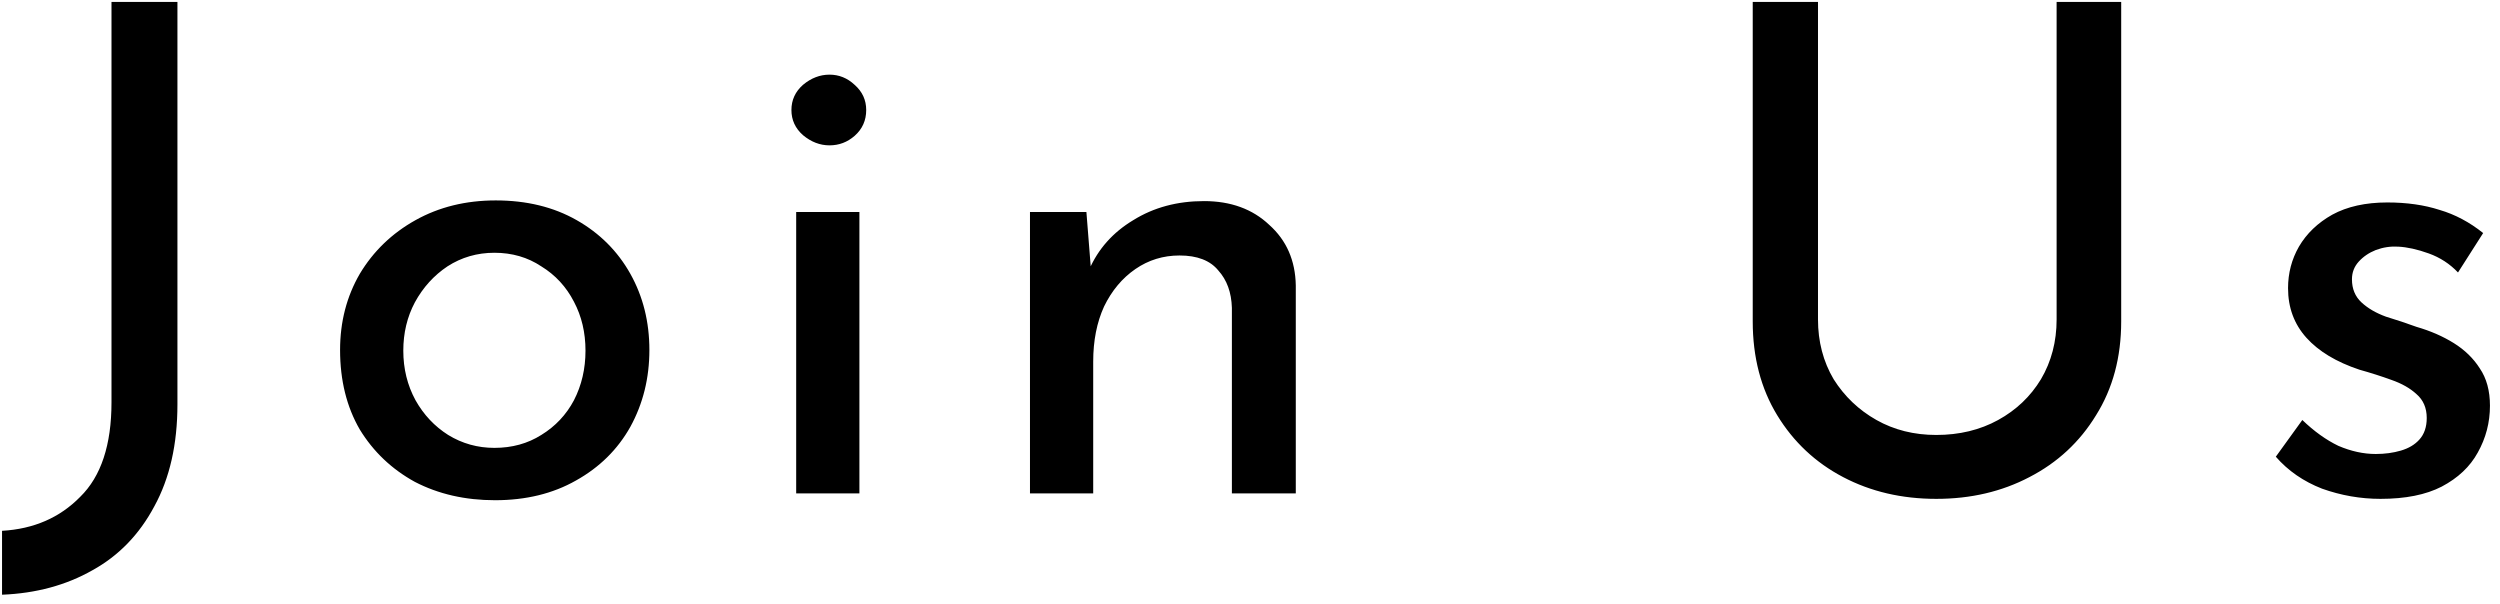
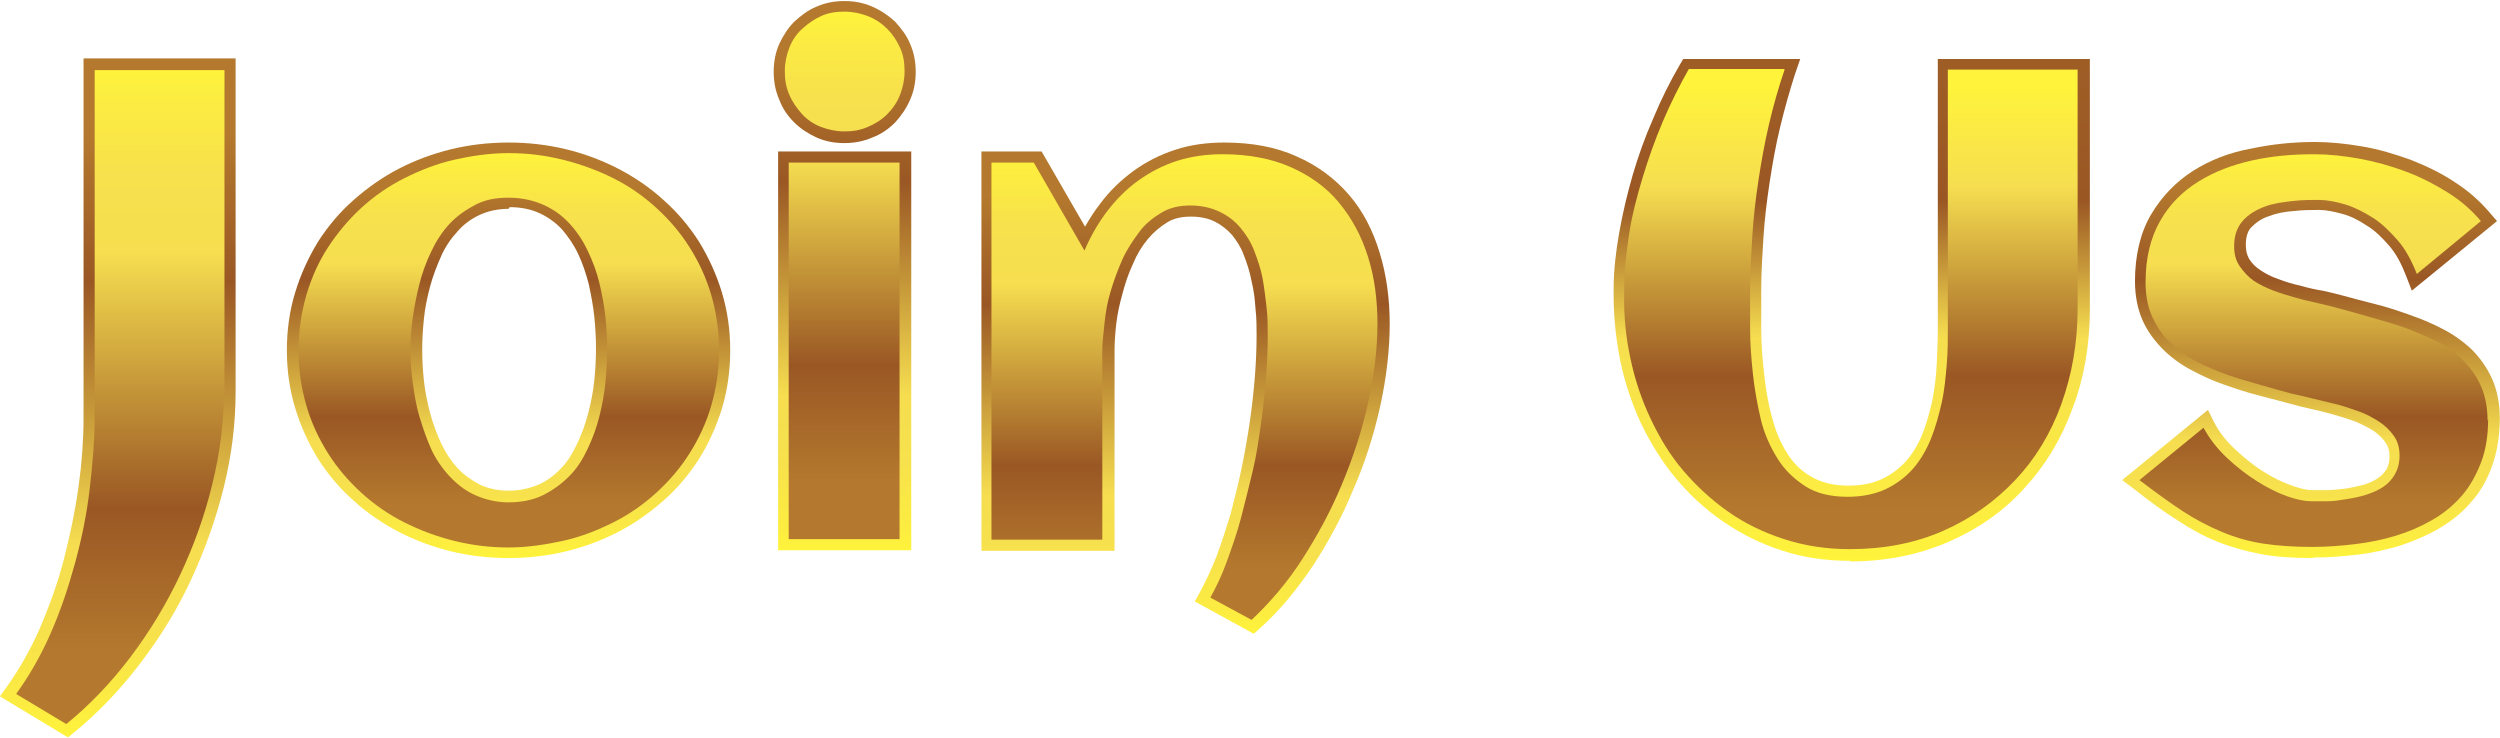
- <svg xmlns="http://www.w3.org/2000/svg" width="228" height="55" viewBox="0 0 228 55" fill="none">
-   <path d="M16.182 36.878C16.182 40.515 15.479 43.615 14.074 46.178C12.71 48.741 10.829 50.683 8.432 52.006C6.035 53.37 3.286 54.114 0.186 54.238V48.41C3.079 48.245 5.456 47.211 7.316 45.31C9.217 43.45 10.168 40.577 10.168 36.692V0.174H16.182V36.878ZM31.015 31.918C31.015 29.355 31.614 27.041 32.812 24.974C34.053 22.907 35.747 21.275 37.897 20.076C40.046 18.877 42.484 18.278 45.212 18.278C48.023 18.278 50.483 18.877 52.59 20.076C54.699 21.275 56.331 22.907 57.489 24.974C58.646 27.041 59.224 29.355 59.224 31.918C59.224 34.481 58.646 36.816 57.489 38.924C56.331 40.991 54.678 42.623 52.529 43.822C50.42 45.021 47.961 45.62 45.151 45.62C42.422 45.62 39.984 45.062 37.834 43.946C35.727 42.789 34.053 41.197 32.812 39.172C31.614 37.105 31.015 34.687 31.015 31.918ZM36.781 31.98C36.781 33.633 37.153 35.142 37.897 36.506C38.641 37.829 39.633 38.883 40.873 39.668C42.154 40.453 43.559 40.846 45.089 40.846C46.7 40.846 48.127 40.453 49.367 39.668C50.648 38.883 51.64 37.829 52.343 36.506C53.045 35.142 53.397 33.633 53.397 31.98C53.397 30.327 53.045 28.839 52.343 27.516C51.64 26.152 50.648 25.077 49.367 24.292C48.127 23.465 46.7 23.052 45.089 23.052C43.518 23.052 42.092 23.465 40.81 24.292C39.571 25.119 38.578 26.214 37.834 27.578C37.132 28.901 36.781 30.368 36.781 31.98ZM72.612 19.332H78.378V45H72.612V19.332ZM72.178 10.032C72.178 9.123 72.529 8.358 73.232 7.738C73.976 7.118 74.782 6.808 75.65 6.808C76.518 6.808 77.282 7.118 77.944 7.738C78.646 8.358 78.998 9.123 78.998 10.032C78.998 10.983 78.646 11.768 77.944 12.388C77.282 12.967 76.518 13.256 75.65 13.256C74.782 13.256 73.976 12.946 73.232 12.326C72.529 11.706 72.178 10.941 72.178 10.032ZM99.08 19.332L99.576 25.594L99.328 24.602C100.155 22.701 101.498 21.192 103.358 20.076C105.218 18.919 107.367 18.34 109.806 18.34C112.245 18.34 114.229 19.063 115.758 20.51C117.329 21.915 118.135 23.755 118.176 26.028V45H112.348V28.074C112.307 26.669 111.893 25.532 111.108 24.664C110.364 23.755 109.186 23.3 107.574 23.3C106.086 23.3 104.743 23.713 103.544 24.54C102.345 25.367 101.395 26.503 100.692 27.95C100.031 29.397 99.7 31.071 99.7 32.972V45H93.934V19.332H99.08ZM165.801 29.128C165.801 31.153 166.276 32.972 167.227 34.584C168.219 36.155 169.521 37.395 171.133 38.304C172.745 39.213 174.563 39.668 176.589 39.668C178.697 39.668 180.577 39.213 182.231 38.304C183.884 37.395 185.186 36.155 186.137 34.584C187.087 32.972 187.563 31.153 187.563 29.128V0.174H193.453V29.314C193.453 32.579 192.688 35.431 191.159 37.87C189.671 40.309 187.645 42.189 185.083 43.512C182.561 44.835 179.73 45.496 176.589 45.496C173.447 45.496 170.616 44.835 168.095 43.512C165.573 42.189 163.569 40.309 162.081 37.87C160.593 35.431 159.849 32.579 159.849 29.314V0.174H165.801V29.128ZM217.102 45.496C215.284 45.496 213.506 45.186 211.77 44.566C210.076 43.905 208.67 42.933 207.554 41.652L209.972 38.304C211.047 39.337 212.142 40.123 213.258 40.66C214.416 41.156 215.552 41.404 216.668 41.404C217.495 41.404 218.26 41.301 218.962 41.094C219.665 40.887 220.223 40.557 220.636 40.102C221.091 39.606 221.318 38.945 221.318 38.118C221.318 37.209 221.008 36.485 220.388 35.948C219.81 35.411 219.045 34.977 218.094 34.646C217.185 34.315 216.214 34.005 215.18 33.716C213.072 33.013 211.46 32.042 210.344 30.802C209.228 29.562 208.67 28.053 208.67 26.276C208.67 24.912 209.001 23.651 209.662 22.494C210.365 21.295 211.378 20.324 212.7 19.58C214.064 18.836 215.738 18.464 217.722 18.464C219.5 18.464 221.091 18.691 222.496 19.146C223.902 19.559 225.224 20.262 226.464 21.254L224.17 24.85C223.426 24.065 222.538 23.486 221.504 23.114C220.471 22.742 219.541 22.535 218.714 22.494C218.012 22.453 217.33 22.556 216.668 22.804C216.048 23.052 215.532 23.403 215.118 23.858C214.705 24.313 214.498 24.85 214.498 25.47C214.498 26.338 214.788 27.041 215.366 27.578C215.945 28.115 216.689 28.549 217.598 28.88C218.549 29.169 219.479 29.479 220.388 29.81C221.67 30.182 222.806 30.678 223.798 31.298C224.79 31.918 225.576 32.683 226.154 33.592C226.774 34.501 227.084 35.638 227.084 37.002C227.084 38.531 226.712 39.957 225.968 41.28C225.266 42.561 224.17 43.595 222.682 44.38C221.236 45.124 219.376 45.496 217.102 45.496Z" fill="black" />
+ <svg xmlns="http://www.w3.org/2000/svg" width="756" height="223" viewBox="0 0 756 223" fill="none">
+   <path d="M0 210.53L2.19 207.498C5.895 202.276 9.264 196.381 12.127 189.812C14.991 183.074 17.517 176.169 19.37 168.926C21.223 161.683 22.739 154.44 23.75 147.197C24.76 139.955 25.265 132.88 25.265 126.48V17.669H71.249V118.563C71.249 127.996 70.07 137.596 67.712 147.197C65.353 156.798 61.985 166.231 57.774 175.326C53.563 184.422 48.341 192.844 42.278 200.76C36.214 208.677 29.645 215.583 22.402 221.478L20.549 222.994L0.168 210.698L0 210.53Z" fill="url(#paint0_linear_5001_2)" />
+   <path d="M67.712 118.563C67.712 127.659 66.533 136.923 64.174 146.524C61.816 156.125 58.616 165.052 54.405 173.979C50.194 182.906 45.141 191.159 39.414 198.739C33.688 206.319 27.118 213.225 20.044 218.952L4.885 209.856C8.759 204.466 12.296 198.402 15.328 191.496C18.36 184.59 20.718 177.516 22.739 170.105C24.76 162.694 26.276 155.282 27.118 147.871C27.961 140.46 28.634 133.386 28.634 126.648V21.207H67.88V118.732L67.712 118.563Z" fill="url(#paint1_linear_5001_2)" />
+   <path d="M153.783 168.757C147.888 168.757 141.992 168.084 136.434 166.736C130.876 165.389 125.486 163.367 120.601 160.841C115.716 158.314 111 155.114 106.958 151.408C102.747 147.703 99.209 143.492 96.178 138.776C93.314 134.059 90.956 129.006 89.272 123.448C87.587 117.889 86.745 111.994 86.745 105.93C86.745 99.867 87.587 93.803 89.272 88.413C90.956 82.855 93.314 77.801 96.178 73.085C99.209 68.369 102.747 64.158 106.958 60.452C111.168 56.747 115.716 53.546 120.601 51.02C125.486 48.493 130.876 46.472 136.434 45.125C141.992 43.777 147.888 43.103 153.783 43.103C159.678 43.103 165.574 43.777 171.132 45.125C176.69 46.472 182.08 48.493 186.965 51.02C191.85 53.546 196.566 56.747 200.608 60.452C204.819 64.158 208.357 68.369 211.388 73.085C214.252 77.801 216.61 82.855 218.294 88.413C219.979 93.971 220.821 99.867 220.821 105.93C220.821 111.994 219.979 118.058 218.294 123.616C216.61 129.006 214.252 134.228 211.388 138.776C208.357 143.492 204.819 147.703 200.608 151.408C196.398 155.114 191.85 158.314 186.965 160.841C182.08 163.367 176.69 165.389 171.132 166.736C165.574 168.084 159.678 168.757 153.783 168.757ZM153.783 63.147C150.583 63.147 147.551 63.821 145.024 65C142.498 66.179 140.14 67.864 138.287 70.053C136.266 72.243 134.581 74.769 133.402 77.465C132.055 80.496 130.876 83.528 130.033 86.728C129.191 89.929 128.517 93.129 128.181 96.498C127.844 99.867 127.675 102.898 127.675 105.762C127.675 108.625 127.844 111.826 128.181 115.026C128.517 118.226 129.191 121.595 130.033 124.795C130.876 127.996 132.055 131.196 133.402 134.059C134.75 136.923 136.434 139.449 138.287 141.471C140.14 143.492 142.498 145.176 145.024 146.524C147.551 147.703 150.414 148.376 153.783 148.376C157.152 148.376 160.184 147.703 162.879 146.524C165.574 145.345 167.763 143.66 169.616 141.639C171.637 139.618 173.153 137.091 174.501 134.228C175.848 131.364 177.027 128.332 177.869 124.964C178.712 121.763 179.385 118.395 179.722 115.026C180.059 111.657 180.228 108.457 180.228 105.425C180.228 102.393 180.059 99.193 179.722 95.824C179.385 92.455 178.712 89.087 178.038 85.886C177.196 82.686 176.185 79.654 174.838 76.791C173.49 73.927 171.806 71.569 169.953 69.379C168.1 67.358 165.742 65.674 163.215 64.495C160.689 63.316 157.657 62.642 154.12 62.642L153.783 63.147Z" fill="url(#paint2_linear_5001_2)" />
+   <path d="M217.452 105.93C217.452 111.826 216.61 117.384 215.094 122.606C213.578 127.827 211.388 132.543 208.525 137.091C205.661 141.639 202.293 145.513 198.419 149.05C194.545 152.587 190.165 155.619 185.449 157.977C180.733 160.335 175.68 162.357 170.29 163.536C164.9 164.715 159.341 165.557 153.783 165.557C148.225 165.557 142.666 164.883 137.276 163.536C131.886 162.188 127.001 160.335 122.285 157.977C117.569 155.619 113.19 152.587 109.316 149.05C105.442 145.513 102.073 141.639 99.209 137.091C96.346 132.543 94.156 127.827 92.64 122.606C91.124 117.384 90.282 111.826 90.282 105.93C90.282 100.035 91.124 94.477 92.64 89.255C94.156 84.034 96.346 79.149 99.209 74.769C102.073 70.39 105.442 66.348 109.316 62.81C113.19 59.273 117.569 56.241 122.285 53.883C127.001 51.525 132.055 49.504 137.276 48.325C142.498 47.146 148.056 46.304 153.783 46.304C159.51 46.304 164.9 46.977 170.29 48.325C175.68 49.672 180.733 51.525 185.449 53.883C190.165 56.241 194.545 59.273 198.419 62.81C202.293 66.348 205.661 70.222 208.525 74.769C211.388 79.317 213.578 84.034 215.094 89.255C216.61 94.477 217.452 100.035 217.452 105.93ZM183.596 105.93C183.596 102.73 183.428 99.361 183.091 95.993C182.754 92.624 182.08 89.087 181.238 85.549C180.396 82.012 179.217 78.98 177.701 75.78C176.185 72.58 174.332 69.885 172.143 67.527C169.953 65.169 167.426 63.316 164.394 61.968C161.363 60.621 157.825 59.779 153.783 59.779C149.74 59.779 146.54 60.452 143.677 61.968C140.813 63.484 138.118 65.337 135.929 67.695C133.739 70.053 131.886 72.917 130.37 76.117C128.854 79.317 127.675 82.518 126.833 85.886C125.991 89.255 125.317 92.624 124.812 96.161C124.306 99.698 124.138 102.898 124.138 105.93C124.138 108.962 124.306 112.162 124.812 115.7C125.317 119.237 125.822 122.606 126.833 125.974C127.844 129.343 129.023 132.712 130.37 135.744C131.718 138.776 133.739 141.639 135.929 143.997C138.118 146.355 140.645 148.376 143.677 149.724C146.709 151.071 150.077 151.914 153.783 151.914C157.489 151.914 161.194 151.24 164.226 149.724C167.258 148.208 169.784 146.355 172.143 143.997C174.501 141.639 176.185 138.944 177.701 135.744C179.217 132.543 180.396 129.343 181.238 125.974C182.08 122.606 182.754 119.068 183.091 115.531C183.428 111.994 183.596 108.794 183.596 105.593V105.93Z" fill="url(#paint3_linear_5001_2)" />
+   <path d="M235.306 166.399V45.798H275.563V166.399H235.306ZM255.35 43.272C252.319 43.272 249.624 42.767 246.929 41.587C244.402 40.408 242.044 38.892 240.191 37.04C238.17 35.018 236.654 32.829 235.643 30.134C234.464 27.439 233.959 24.575 233.959 21.712C233.959 18.848 234.464 15.985 235.643 13.29C236.822 10.764 238.338 8.405 240.191 6.553C242.212 4.7 244.402 3.015 246.929 2.005C249.624 0.826 252.319 0.32 255.35 0.32C258.382 0.32 261.077 0.826 263.772 2.005C266.467 3.184 268.657 4.7 270.678 6.553C272.531 8.574 274.215 10.764 275.226 13.29C276.405 15.985 276.91 18.68 276.91 21.712C276.91 24.744 276.405 27.439 275.226 30.134C274.047 32.829 272.531 35.018 270.678 37.04C268.657 39.061 266.467 40.577 263.772 41.587C261.077 42.767 258.214 43.272 255.35 43.272Z" fill="url(#paint4_linear_5001_2)" />
+   <path d="M273.541 21.543C273.541 24.07 273.036 26.428 272.194 28.618C271.351 30.807 270.004 32.829 268.32 34.513C266.635 36.197 264.782 37.377 262.424 38.387C260.066 39.398 257.876 39.735 255.35 39.735C252.823 39.735 250.465 39.229 248.276 38.387C246.086 37.545 244.065 36.197 242.549 34.513C241.033 32.829 239.685 30.976 238.675 28.618C237.664 26.26 237.327 24.07 237.327 21.543C237.327 19.017 237.832 16.659 238.675 14.469C239.517 12.279 240.864 10.258 242.549 8.742C244.233 7.226 246.086 5.879 248.276 4.868C250.465 3.858 252.823 3.521 255.35 3.521C257.876 3.521 260.235 4.026 262.424 4.868C264.614 5.71 266.635 7.058 268.32 8.742C270.004 10.427 271.183 12.279 272.194 14.469C273.204 16.659 273.541 19.017 273.541 21.543ZM272.025 163.03H238.506V49.167H272.025V163.03Z" fill="url(#paint5_linear_5001_2)" />
+   <path d="M361.297 181.895L362.982 178.864C364.666 175.663 366.351 172.126 367.866 168.252C369.382 164.21 370.73 159.999 372.077 155.619C373.256 151.071 374.436 146.524 375.446 141.639C376.457 136.754 377.299 132.038 377.973 127.322C378.646 122.606 379.152 118.058 379.489 113.678C379.826 109.299 379.994 105.088 379.994 101.383C379.994 98.856 379.994 96.161 379.657 93.297C379.489 90.603 379.152 87.739 378.478 85.044C377.973 82.349 377.131 79.654 376.12 77.128C375.278 74.769 373.93 72.748 372.583 71.064C371.067 69.379 369.382 68.032 367.361 67.021C365.34 66.011 362.982 65.505 360.118 65.505C357.255 65.505 355.065 66.011 353.044 67.19C350.854 68.537 348.833 70.222 347.149 72.243C345.296 74.433 343.78 76.959 342.601 79.823C341.253 82.686 340.243 85.718 339.401 88.918C338.558 91.95 337.885 94.982 337.548 98.014C337.211 101.046 337.043 103.741 337.043 106.099V166.568H296.786V45.798H314.977L328.115 68.537C329.463 66.179 330.979 63.821 332.663 61.631C335.527 57.757 339.064 54.389 342.769 51.694C346.475 48.999 350.686 46.809 355.402 45.293C359.95 43.777 365.003 43.103 370.225 43.103C378.478 43.103 385.889 44.451 392.121 47.314C398.354 50.009 403.744 54.052 407.954 58.936C412.165 63.821 415.197 69.716 417.219 76.454C419.24 83.023 420.25 90.266 420.25 98.014C420.25 105.762 419.24 114.352 417.387 122.774C415.534 131.196 412.839 139.786 409.302 147.871C405.933 156.125 401.722 163.873 397.006 171.115C392.121 178.358 386.9 184.759 381.005 189.98L379.152 191.665L361.634 182.064L361.297 181.895Z" fill="url(#paint6_linear_5001_2)" />
+   <path d="M416.544 97.845C416.544 105.593 415.534 113.51 413.681 121.932C411.828 130.354 409.133 138.439 405.764 146.524C402.395 154.609 398.353 162.02 393.805 169.094C389.257 176.169 384.036 182.232 378.477 187.454L366.013 180.716C367.866 177.348 369.55 173.81 371.066 169.6C372.582 165.389 374.098 161.178 375.277 156.63C376.456 152.082 377.635 147.366 378.814 142.481C379.993 137.596 380.667 132.712 381.341 127.996C382.015 123.279 382.52 118.563 382.857 114.015C383.194 109.468 383.362 105.257 383.362 101.383C383.362 98.856 383.362 95.993 383.025 93.129C382.688 90.266 382.351 87.234 381.846 84.37C381.341 81.507 380.33 78.644 379.32 75.949C378.309 73.254 376.793 70.895 375.109 68.874C373.424 66.853 371.235 65.169 368.708 63.989C366.182 62.81 363.318 62.137 359.949 62.137C356.581 62.137 353.717 62.81 351.191 64.326C348.664 65.842 346.306 67.695 344.453 70.222C342.6 72.748 340.748 75.443 339.4 78.475C338.053 81.507 336.874 84.707 335.863 88.076C334.852 91.445 334.347 94.477 334.01 97.677C333.673 100.877 333.336 103.741 333.336 106.099V163.199H299.817V49.167H312.619L327.946 75.78C329.799 71.401 332.157 67.358 334.852 63.821C337.547 60.284 340.748 57.084 344.285 54.557C347.822 52.031 351.696 50.009 355.907 48.662C360.118 47.314 364.666 46.641 369.719 46.641C377.635 46.641 384.541 47.988 390.268 50.515C395.995 53.041 401.048 56.578 404.922 61.294C408.796 66.011 411.659 71.232 413.681 77.633C415.702 84.034 416.544 90.771 416.544 98.182V97.845Z" fill="url(#paint7_linear_5001_2)" />
+   <path d="M559.548 169.6C552.136 169.6 545.062 168.589 538.661 166.399C532.261 164.378 526.366 161.346 520.976 157.64C515.586 153.935 510.869 149.556 506.658 144.502C502.447 139.449 499.079 133.891 496.215 127.996C493.52 122.1 491.331 115.7 489.983 109.131C488.636 102.562 487.962 95.824 487.962 89.087V87.234C487.962 81.844 488.636 76.117 489.646 70.39C490.657 64.663 492.004 58.936 493.689 53.041C495.373 47.314 497.394 41.587 499.921 35.861C502.279 30.134 504.974 24.744 508.006 19.522L509.017 17.838H544.388L542.872 22.217C541.188 27.439 539.672 32.829 538.325 38.387C536.977 43.946 535.966 49.672 535.124 55.231C534.282 60.789 533.608 66.348 533.271 71.738C532.935 77.128 532.598 82.349 532.598 87.234V99.361C532.598 103.741 532.935 108.288 533.44 112.836C533.945 117.384 534.619 121.763 535.798 125.974C536.809 130.017 538.325 133.722 540.346 136.923C542.199 139.955 544.725 142.481 547.757 144.166C550.62 145.85 554.326 146.861 558.874 146.861C562.916 146.861 566.285 146.187 569.149 144.839C572.012 143.492 574.37 141.639 576.391 139.449C578.413 137.091 580.097 134.396 581.276 131.364C582.623 128.164 583.466 124.795 584.308 121.258C584.982 117.721 585.487 114.015 585.655 110.31C585.824 106.604 585.992 102.898 585.992 99.53V17.838H631.975V93.466C631.975 104.078 630.291 114.184 626.754 123.448C623.385 132.712 618.501 140.797 612.1 147.703C605.868 154.609 598.12 159.999 589.192 163.873C580.265 167.747 570.328 169.768 559.548 169.768V169.6Z" fill="url(#paint8_linear_5001_2)" />
+   <path d="M539.672 21.038C537.819 26.428 536.303 31.818 534.956 37.545C533.608 43.272 532.598 48.999 531.755 54.557C530.913 60.115 530.239 65.842 529.903 71.401C529.566 76.959 529.229 82.181 529.229 87.065C529.229 90.603 529.229 94.814 529.229 99.193C529.229 103.572 529.566 108.288 530.071 113.005C530.576 117.721 531.419 122.269 532.429 126.648C533.44 131.027 535.293 135.07 537.482 138.607C539.672 142.144 542.535 144.839 545.904 147.029C549.273 149.219 553.652 150.229 558.705 150.229C563.253 150.229 567.127 149.387 570.328 147.871C573.528 146.355 576.391 144.166 578.581 141.639C580.771 139.112 582.623 135.912 583.971 132.543C585.318 129.175 586.329 125.469 587.171 121.763C588.013 118.058 588.35 114.184 588.687 110.31C589.024 106.436 589.024 102.73 589.024 99.361V21.038H628.27V93.298C628.27 103.572 626.585 113.173 623.385 122.1C620.185 131.027 615.469 138.776 609.405 145.176C603.341 151.577 596.098 156.798 587.676 160.504C579.255 164.21 569.822 166.062 559.379 166.062C552.305 166.062 545.736 165.052 539.504 163.03C533.271 161.009 527.713 158.314 522.66 154.777C517.607 151.24 513.059 147.029 509.016 142.313C504.974 137.596 501.774 132.207 499.079 126.48C496.384 120.753 494.362 114.689 493.015 108.288C491.667 101.888 490.994 95.487 491.162 88.918V86.897C491.162 81.675 491.836 76.117 492.678 70.559C493.52 65 495.036 59.273 496.721 53.715C498.405 48.157 500.426 42.43 502.784 36.871C505.142 31.313 507.837 25.923 510.701 20.87H539.504L539.672 21.038Z" fill="url(#paint9_linear_5001_2)" />
+   <path d="M699.35 168.757C693.454 168.757 688.233 168.42 683.853 167.578C679.306 166.736 674.926 165.557 670.715 163.873C666.504 162.188 662.462 159.999 658.419 157.304C654.377 154.777 649.998 151.577 645.113 147.703L641.744 145.176L667.683 123.953L669.536 127.659C671.052 130.691 673.242 133.386 675.937 135.912C678.632 138.439 681.495 140.797 684.527 142.65C687.391 144.502 690.254 145.85 693.117 146.861C696.318 148.04 698.17 148.208 699.181 148.208C700.697 148.208 702.381 148.208 704.066 148.208C705.919 148.208 707.771 147.871 709.624 147.703C711.477 147.366 713.161 147.029 715.014 146.524C716.53 146.018 718.046 145.345 719.225 144.502C720.236 143.829 721.078 142.818 721.752 141.807C722.257 140.797 722.594 139.449 722.594 137.933C722.594 136.417 722.257 135.07 721.415 133.891C720.573 132.543 719.225 131.364 717.878 130.354C716.193 129.343 714.34 128.332 712.319 127.49C709.961 126.648 707.771 125.974 705.413 125.301C703.055 124.627 700.866 124.122 698.676 123.616C696.318 123.111 694.296 122.606 692.612 122.1L683.011 119.574C679.642 118.732 676.105 117.552 672.737 116.373C669.199 115.194 665.999 113.678 662.799 111.994C659.598 110.31 656.567 108.12 654.208 105.762C651.682 103.235 649.492 100.372 647.976 97.003C646.46 93.634 645.618 89.592 645.618 85.044C645.618 77.128 647.303 70.222 650.503 64.832C653.703 59.442 657.914 55.062 663.136 51.694C668.189 48.493 674.084 46.135 680.653 44.956C686.885 43.609 693.454 42.935 700.023 42.935C704.571 42.935 709.456 43.44 714.34 44.282C719.394 45.125 724.278 46.641 728.994 48.325C733.711 50.178 738.258 52.367 742.301 55.062C746.512 57.757 750.049 60.958 752.913 64.326L755.102 66.853L729.331 87.908L727.647 83.528C726.299 79.991 724.615 76.791 722.594 74.433C720.404 71.906 718.215 69.716 715.688 68.2C713.161 66.516 710.803 65.337 708.277 64.663C705.75 63.989 703.392 63.484 701.371 63.484C699.013 63.484 696.486 63.484 693.623 63.821C690.928 63.989 688.401 64.495 686.212 65.337C684.022 66.011 682.337 67.19 680.821 68.706C679.642 69.885 679.137 71.738 679.137 74.096C679.137 75.78 679.474 77.128 680.148 78.307C680.99 79.654 682.169 80.833 683.517 81.675C685.032 82.686 686.885 83.697 688.907 84.37C691.096 85.213 693.286 85.886 695.644 86.392C698.002 87.065 700.192 87.571 702.381 87.908C704.74 88.413 706.761 88.918 708.614 89.424C711.645 90.266 714.846 91.108 718.214 91.95C721.752 92.792 725.12 93.971 728.489 95.15C731.858 96.329 735.227 97.677 738.427 99.361C741.796 101.046 744.828 103.235 747.354 105.593C749.881 108.12 752.07 111.152 753.586 114.521C755.102 117.889 755.944 121.932 755.944 126.48C755.944 131.87 755.102 136.754 753.586 140.965C752.07 145.176 749.881 149.05 747.017 152.082C744.322 155.282 740.953 157.809 737.248 159.999C733.711 162.02 729.668 163.704 725.626 165.052C721.583 166.231 717.204 167.241 712.825 167.747C708.445 168.252 704.066 168.589 699.686 168.589L699.35 168.757Z" fill="url(#paint10_linear_5001_2)" />
+   <path d="M752.407 126.648C752.407 131.701 751.734 136.081 750.218 139.955C748.702 143.829 746.849 147.197 744.322 150.061C741.796 152.924 738.932 155.282 735.395 157.304C731.858 159.325 728.321 160.841 724.447 162.02C720.573 163.199 716.362 164.041 712.151 164.546C707.94 165.052 703.561 165.389 699.35 165.389C693.623 165.389 688.738 165.052 684.359 164.378C679.979 163.704 675.937 162.525 671.894 160.841C667.852 159.156 663.978 157.135 660.104 154.609C656.23 152.082 651.85 148.882 646.966 145.176L666.336 129.343C668.189 132.712 670.547 135.744 673.41 138.439C676.274 141.134 679.306 143.492 682.506 145.513C685.706 147.534 688.738 149.05 691.602 150.061C694.465 151.071 696.992 151.577 698.844 151.577C700.36 151.577 702.045 151.577 703.898 151.577C705.75 151.577 707.772 151.24 709.793 150.903C711.814 150.566 713.667 150.229 715.688 149.556C717.709 148.882 719.225 148.208 720.741 147.197C722.257 146.187 723.436 144.839 724.278 143.323C725.121 141.807 725.626 139.955 725.626 137.765C725.626 135.575 725.121 133.554 723.941 131.87C722.762 130.185 721.246 128.669 719.394 127.49C717.541 126.311 715.52 125.132 712.993 124.29C710.467 123.448 708.277 122.606 705.919 122.1C703.561 121.595 701.202 120.921 699.013 120.416C696.823 119.911 694.802 119.405 693.118 119.068C690.086 118.226 686.885 117.384 683.517 116.373C680.148 115.363 676.779 114.521 673.579 113.342C670.379 112.163 667.178 110.815 664.146 109.299C661.115 107.783 658.588 105.762 656.23 103.572C653.872 101.383 652.187 98.688 650.84 95.824C649.492 92.961 648.819 89.255 648.819 85.381C648.819 77.97 650.335 71.906 653.198 66.853C656.061 61.8 659.935 57.926 664.82 54.894C669.705 51.862 675.095 49.841 681.158 48.493C687.222 47.146 693.454 46.641 699.855 46.641C704.234 46.641 708.782 47.146 713.498 47.988C718.215 48.83 722.931 50.178 727.479 51.862C732.026 53.547 736.237 55.736 740.28 58.263C744.322 60.789 747.523 63.653 750.218 66.853L730.847 82.855C729.331 78.98 727.479 75.443 725.121 72.748C722.762 70.053 720.236 67.527 717.541 65.842C714.846 64.158 711.982 62.642 709.119 61.8C706.256 60.958 703.561 60.452 701.203 60.452C698.844 60.452 696.149 60.452 693.286 60.789C690.423 61.126 687.559 61.463 684.864 62.474C682.169 63.484 679.979 64.832 678.295 66.684C676.611 68.537 675.6 71.064 675.6 74.433C675.6 76.791 676.105 78.812 677.284 80.496C678.464 82.181 679.811 83.697 681.495 84.876C683.18 86.055 685.369 87.065 687.559 87.908C689.749 88.75 692.107 89.424 694.465 90.097C696.823 90.771 699.181 91.276 701.371 91.782C703.561 92.287 705.582 92.792 707.435 93.298C710.467 94.14 713.667 94.982 717.036 95.993C720.404 97.003 723.773 97.845 726.973 99.024C730.174 100.203 733.374 101.551 736.574 103.067C739.775 104.583 742.301 106.436 744.659 108.794C747.017 111.152 748.87 113.678 750.218 116.71C751.565 119.742 752.239 123.279 752.239 127.322L752.407 126.648Z" fill="url(#paint11_linear_5001_2)" />
+   <defs>
+     <linearGradient id="paint0_linear_5001_2" x1="35.54" y1="222.826" x2="35.54" y2="17.669" gradientUnits="userSpaceOnUse">
+       <stop stop-color="#FFF33B" />
+       <stop offset="0.04" stop-color="#FCED40" />
+       <stop offset="0.16" stop-color="#F7E14C" />
+       <stop offset="0.28" stop-color="#F6DE50" />
+       <stop offset="0.67" stop-color="#9A5724" />
+       <stop offset="0.89" stop-color="#B4792E" />
+     </linearGradient>
+     <linearGradient id="paint1_linear_5001_2" x1="36.383" y1="218.783" x2="36.383" y2="21.038" gradientUnits="userSpaceOnUse">
+       <stop offset="0.11" stop-color="#B4792E" />
+       <stop offset="0.33" stop-color="#9A5724" />
+       <stop offset="0.72" stop-color="#F6DE50" />
+       <stop offset="0.84" stop-color="#F7E14C" />
+       <stop offset="0.96" stop-color="#FCED40" />
+       <stop offset="1" stop-color="#FFF33B" />
+     </linearGradient>
+     <linearGradient id="paint2_linear_5001_2" x1="153.951" y1="168.757" x2="153.951" y2="42.935" gradientUnits="userSpaceOnUse">
+       <stop stop-color="#FFF33B" />
+       <stop offset="0.04" stop-color="#FCED40" />
+       <stop offset="0.16" stop-color="#F7E14C" />
+       <stop offset="0.28" stop-color="#F6DE50" />
+       <stop offset="0.67" stop-color="#9A5724" />
+       <stop offset="0.89" stop-color="#B4792E" />
+     </linearGradient>
+     <linearGradient id="paint3_linear_5001_2" x1="153.951" y1="165.389" x2="153.951" y2="46.304" gradientUnits="userSpaceOnUse">
+       <stop offset="0.11" stop-color="#B4792E" />
+       <stop offset="0.33" stop-color="#9A5724" />
+       <stop offset="0.72" stop-color="#F6DE50" />
+       <stop offset="0.84" stop-color="#F7E14C" />
+       <stop offset="0.96" stop-color="#FCED40" />
+       <stop offset="1" stop-color="#FFF33B" />
+     </linearGradient>
+     <linearGradient id="paint4_linear_5001_2" x1="255.35" y1="166.399" x2="255.35" y2="-0.017" gradientUnits="userSpaceOnUse">
+       <stop stop-color="#FFF33B" />
+       <stop offset="0.04" stop-color="#FCED40" />
+       <stop offset="0.16" stop-color="#F7E14C" />
+       <stop offset="0.28" stop-color="#F6DE50" />
+       <stop offset="0.67" stop-color="#9A5724" />
+       <stop offset="0.89" stop-color="#B4792E" />
+     </linearGradient>
+     <linearGradient id="paint5_linear_5001_2" x1="255.35" y1="163.03" x2="255.35" y2="3.352" gradientUnits="userSpaceOnUse">
+       <stop offset="0.11" stop-color="#B4792E" />
+       <stop offset="0.33" stop-color="#9A5724" />
+       <stop offset="0.72" stop-color="#F6DE50" />
+       <stop offset="0.84" stop-color="#F7E14C" />
+       <stop offset="0.96" stop-color="#FCED40" />
+       <stop offset="1" stop-color="#FFF33B" />
+     </linearGradient>
+     <linearGradient id="paint6_linear_5001_2" x1="358.266" y1="191.496" x2="358.266" y2="42.935" gradientUnits="userSpaceOnUse">
+       <stop stop-color="#FFF33B" />
+       <stop offset="0.04" stop-color="#FCED40" />
+       <stop offset="0.16" stop-color="#F7E14C" />
+       <stop offset="0.28" stop-color="#F6DE50" />
+       <stop offset="0.67" stop-color="#9A5724" />
+       <stop offset="0.89" stop-color="#B4792E" />
+     </linearGradient>
+     <linearGradient id="paint7_linear_5001_2" x1="358.265" y1="187.454" x2="358.265" y2="46.304" gradientUnits="userSpaceOnUse">
+       <stop offset="0.11" stop-color="#B4792E" />
+       <stop offset="0.33" stop-color="#9A5724" />
+       <stop offset="0.72" stop-color="#F6DE50" />
+       <stop offset="0.84" stop-color="#F7E14C" />
+       <stop offset="0.96" stop-color="#FCED40" />
+       <stop offset="1" stop-color="#FFF33B" />
+     </linearGradient>
+     <linearGradient id="paint8_linear_5001_2" x1="559.884" y1="169.6" x2="559.884" y2="-206.689" gradientUnits="userSpaceOnUse">
+       <stop stop-color="#FFF33B" />
+       <stop offset="0.04" stop-color="#FCED40" />
+       <stop offset="0.16" stop-color="#F7E14C" />
+       <stop offset="0.179" stop-color="#F6DE50" />
+       <stop offset="0.289" stop-color="#9A5724" />
+       <stop offset="0.89" stop-color="#B4792E" />
+     </linearGradient>
+     <linearGradient id="paint9_linear_5001_2" x1="559.884" y1="166.231" x2="559.884" y2="-206.689" gradientUnits="userSpaceOnUse">
+       <stop offset="0.033" stop-color="#B4792E" />
+       <stop offset="0.141" stop-color="#9A5724" />
+       <stop offset="0.295" stop-color="#F6DE50" />
+       <stop offset="0.375" stop-color="#FFF33B" />
+       <stop offset="0.84" stop-color="#F7E14C" />
+       <stop offset="0.96" stop-color="#FCED40" />
+     </linearGradient>
+     <linearGradient id="paint10_linear_5001_2" x1="698.676" y1="168.757" x2="698.676" y2="42.935" gradientUnits="userSpaceOnUse">
+       <stop stop-color="#FFF33B" />
+       <stop offset="0.04" stop-color="#FCED40" />
+       <stop offset="0.16" stop-color="#F7E14C" />
+       <stop offset="0.28" stop-color="#F6DE50" />
+       <stop offset="0.67" stop-color="#9A5724" />
+       <stop offset="0.89" stop-color="#B4792E" />
+     </linearGradient>
+     <linearGradient id="paint11_linear_5001_2" x1="699.687" y1="165.389" x2="699.687" y2="46.304" gradientUnits="userSpaceOnUse">
+       <stop offset="0.11" stop-color="#B4792E" />
+       <stop offset="0.33" stop-color="#9A5724" />
+       <stop offset="0.72" stop-color="#F6DE50" />
+       <stop offset="0.84" stop-color="#F7E14C" />
+       <stop offset="0.96" stop-color="#FCED40" />
+       <stop offset="1" stop-color="#FFF33B" />
+     </linearGradient>
+   </defs>
</svg>
